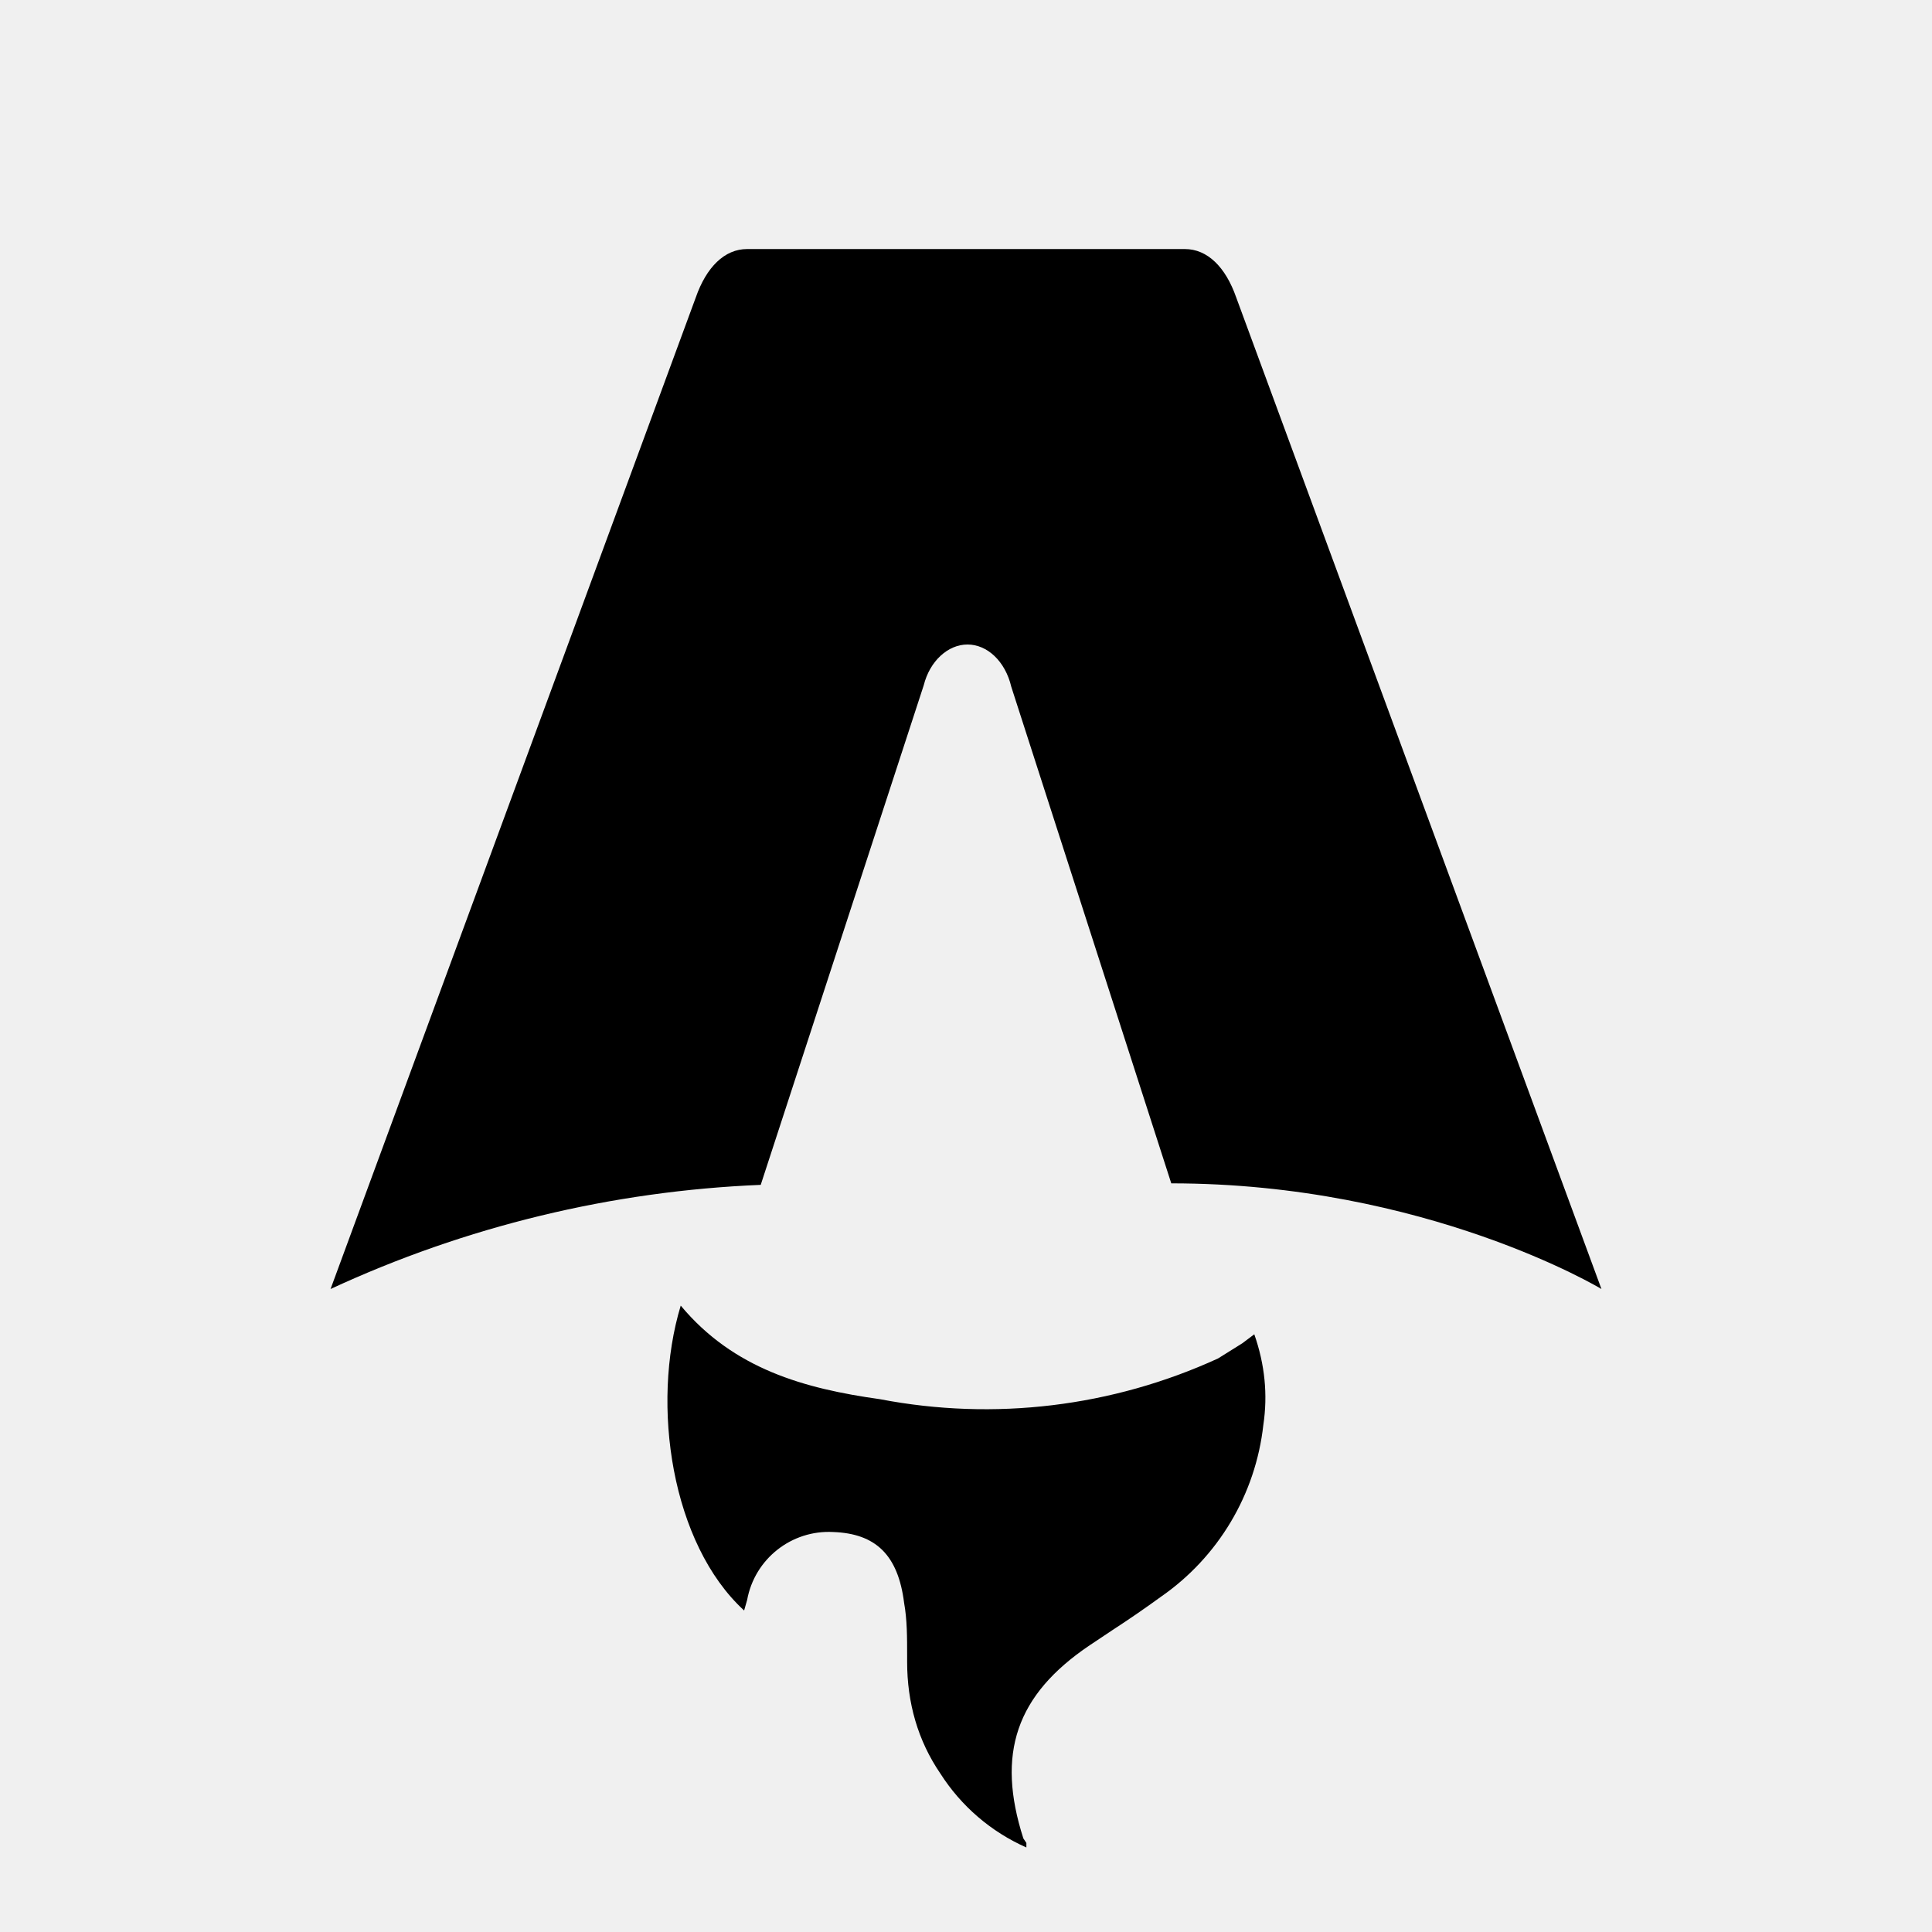
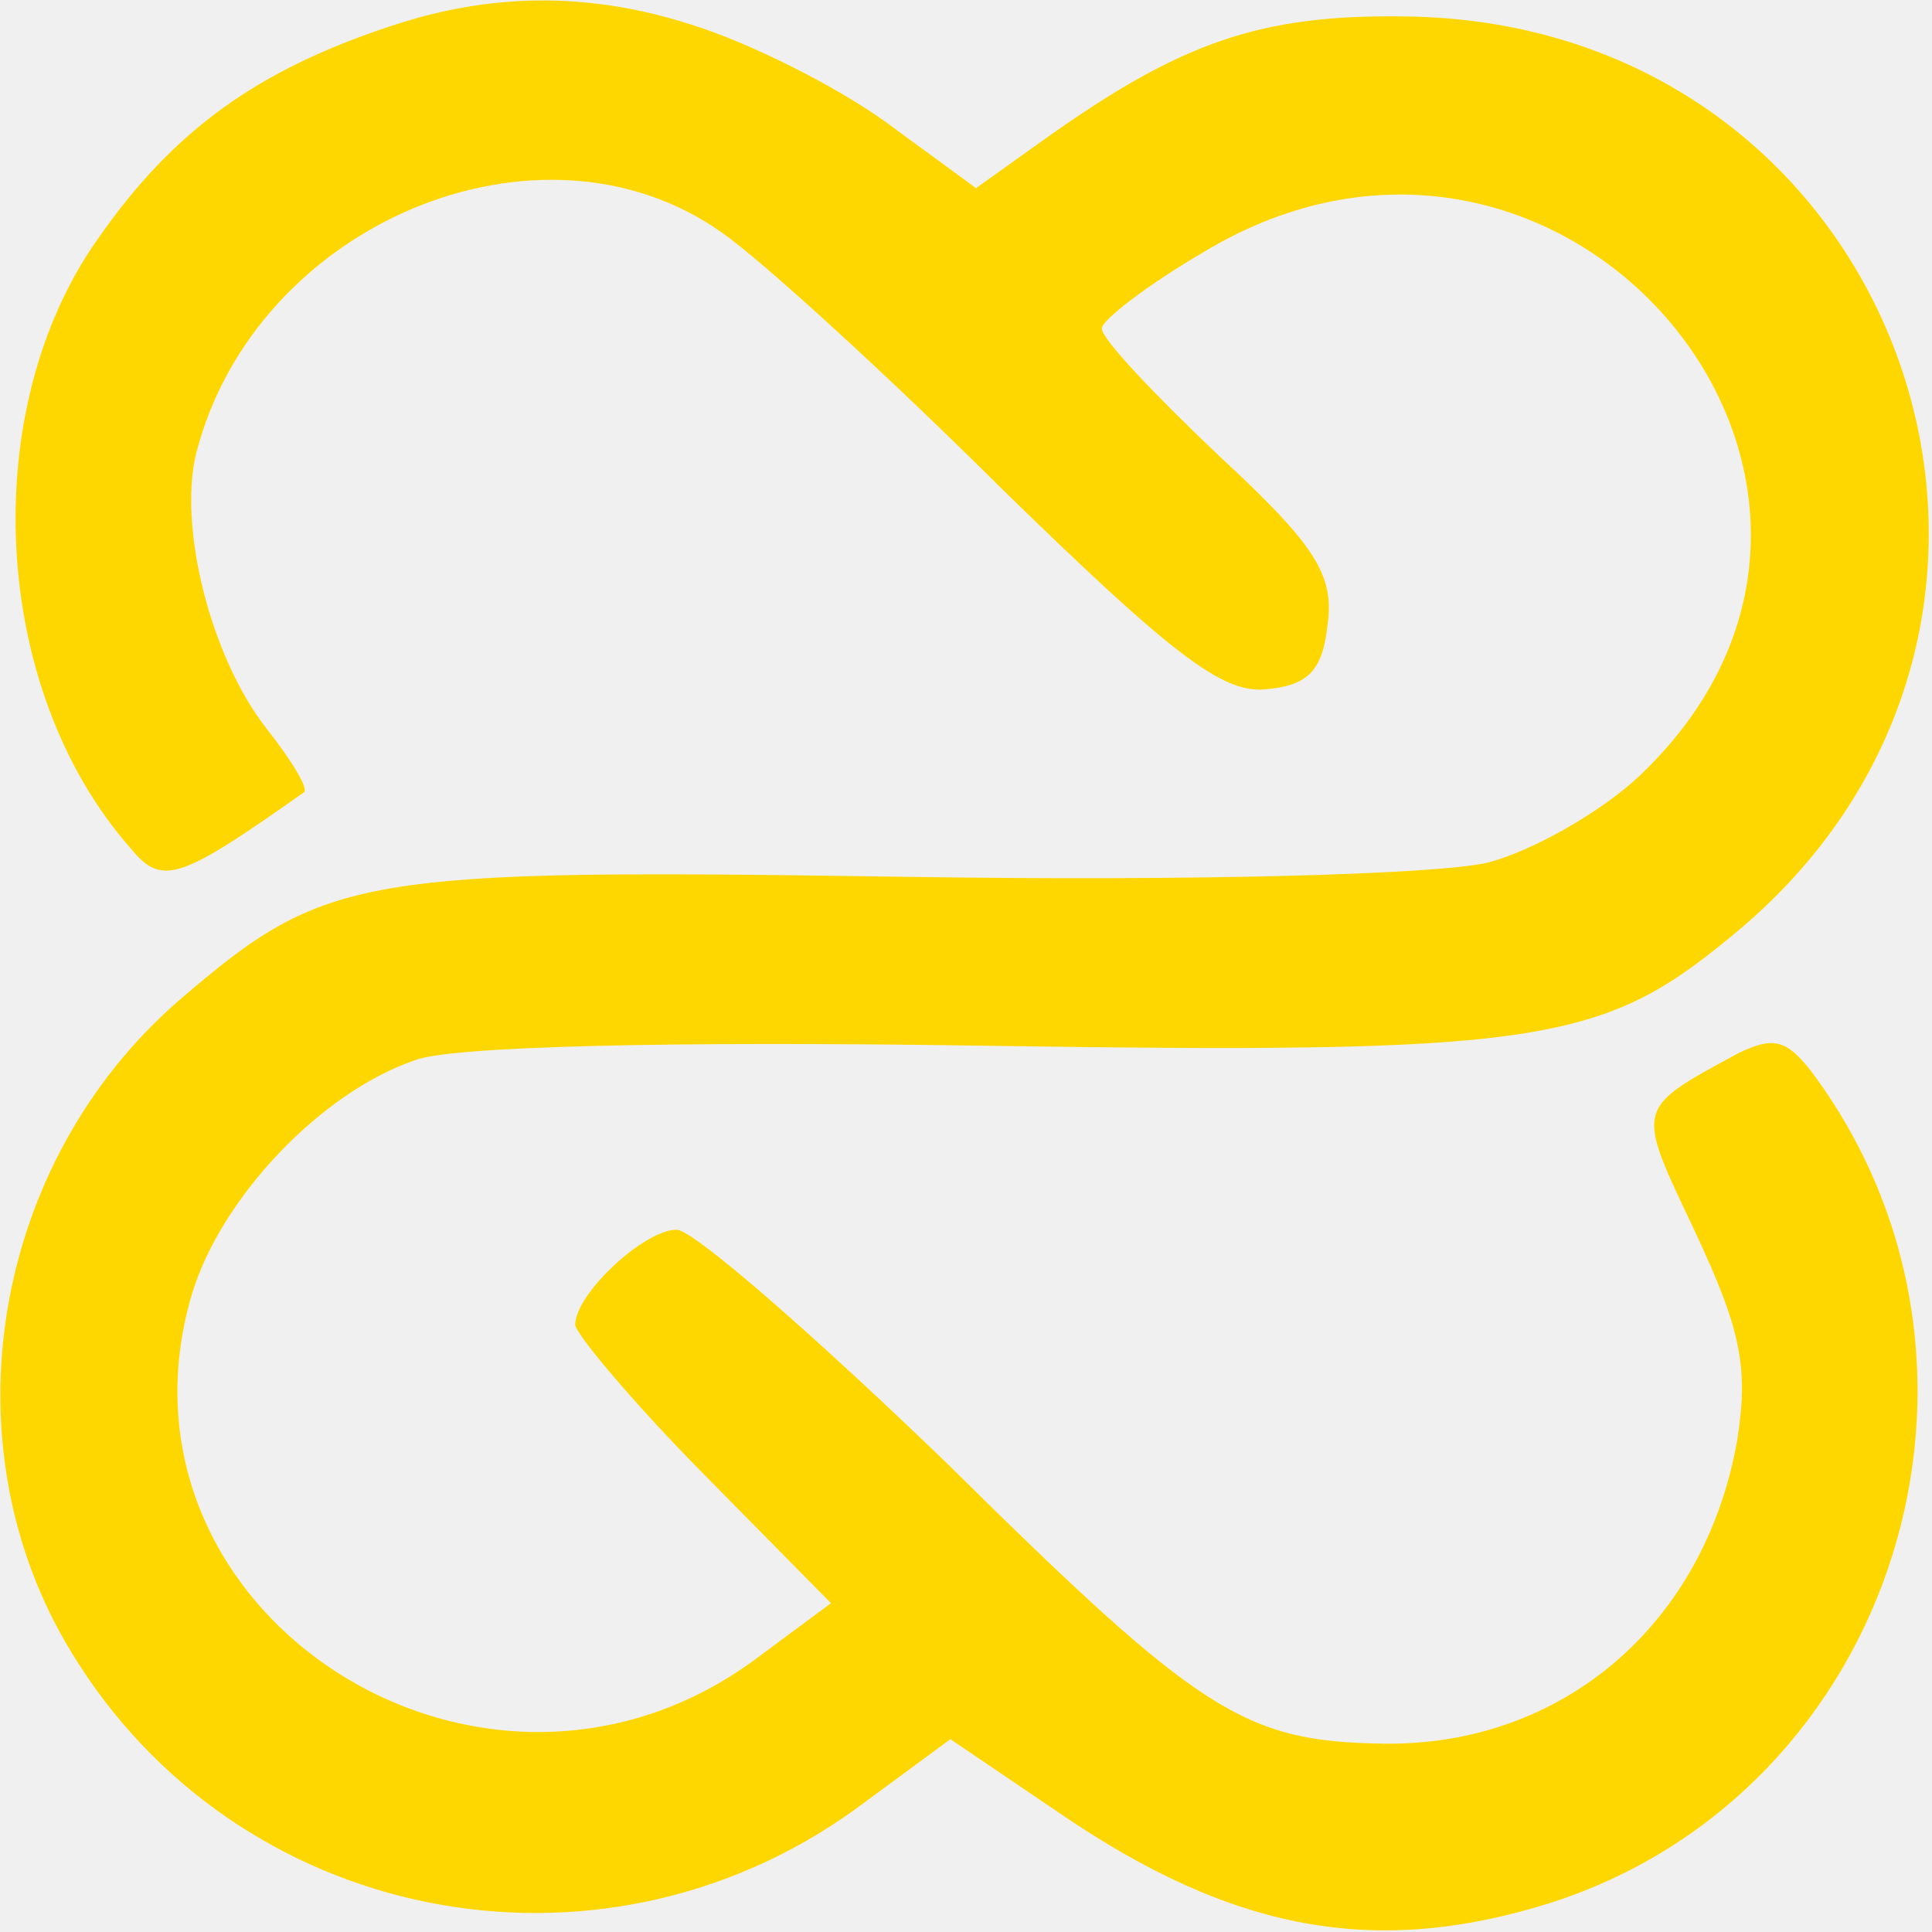
- <svg xmlns="http://www.w3.org/2000/svg" fill="none" viewBox="0 0 128 128">
-   <path d="M50.4 78.5a75.1 75.1 0 0 0-28.5 6.9l24.2-65.7c.7-2 1.9-3.2 3.4-3.2h29c1.5 0 2.7 1.2 3.4 3.2l24.2 65.7s-11.6-7-28.5-7L67 45.5c-.4-1.7-1.6-2.8-2.9-2.8-1.3 0-2.5 1.1-2.9 2.7L50.4 78.5Zm-1.1 28.2Zm-4.2-20.2c-2 6.6-.6 15.8 4.2 20.2a17.5 17.5 0 0 1 .2-.7 5.5 5.5 0 0 1 5.7-4.5c2.8.1 4.3 1.5 4.7 4.7.2 1.1.2 2.3.2 3.5v.4c0 2.7.7 5.2 2.2 7.4a13 13 0 0 0 5.7 4.9v-.3l-.2-.3c-1.8-5.6-.5-9.5 4.4-12.8l1.5-1a73 73 0 0 0 3.2-2.2 16 16 0 0 0 6.8-11.4c.3-2 .1-4-.6-6l-.8.6-1.6 1a37 37 0 0 1-22.4 2.7c-5-.7-9.7-2-13.2-6.2Z" />
-   <style>
-         path { fill: #000; }
-         @media (prefers-color-scheme: dark) {
-             path { fill: #FFF; }
-         }
-     </style>
+ <svg xmlns="http://www.w3.org/2000/svg" width="258" height="258" viewBox="0 0 258 258" fill="none">
+   <path fill="#FFD700" d="M118.238 16.262C111.482 11.4 99.9 5.625 92.252 3.269C74.975 -2.312 61.231 0.474 52.119 3.501C34.384 9.391 23.164 17.34 12.98 32.024C-3.018 54.738 -1.306 92 17.44 113.282C21.631 118.385 23.92 117.58 40.606 105.794C41.184 105.243 38.963 101.57 35.612 97.319C28.074 87.686 23.784 70.263 26.209 60.501C34.074 29.824 72.168 13.883 96.384 31.049C101.735 34.77 118.578 50.143 133.719 65.211C156.435 87.393 163.188 92.535 168.887 92.061C174.586 91.588 176.608 89.659 177.27 83.51C178.226 76.805 175.724 72.847 162.814 60.893C154.116 52.642 147.113 45.257 147.134 43.857C147.151 42.737 153.199 38.07 160.665 33.703C208.922 4.479 259.519 64.879 219.089 103.462C213.891 108.422 204.705 113.602 198.705 115.191C191.85 116.767 160.245 117.687 120.978 117.092C47.567 115.979 43.571 116.758 23.963 133.539C-1.127 155.276 -7.391 192.976 9.55 220.67C31.485 256.839 79.721 266.529 114.252 241.576L126.916 232.249L141.283 241.986C164.663 258.018 183.68 261.387 206.842 254.179C253.172 239.483 271.118 182.082 241.827 143.002C238.477 138.752 236.774 138.446 232.187 140.616C218.126 148.242 218.419 147.686 226.416 164.606C232.48 177.576 233.542 182.632 231.971 192.407C227.614 216.978 208.584 233.207 184.682 232.845C166.187 232.564 160.267 228.835 126.619 195.569C108.947 178.502 92.656 164.257 90.38 164.222C86.112 164.158 76.875 172.697 76.811 176.895C76.794 178.015 84.341 187.088 93.871 196.752L110.969 214.089L100.607 221.771C64.058 248.374 13.049 215.124 25.645 172.76C29.539 159.94 42.845 145.864 55.432 141.575C60.299 139.689 90.193 139.023 130.598 139.635C204.863 140.762 213.705 139.496 230.998 125.2C282.576 83.427 254.198 2.926 187.611 2.196C168.262 1.902 157.675 5.661 139.549 18.545L130.342 25.125L118.238 16.262Z" />
</svg>
